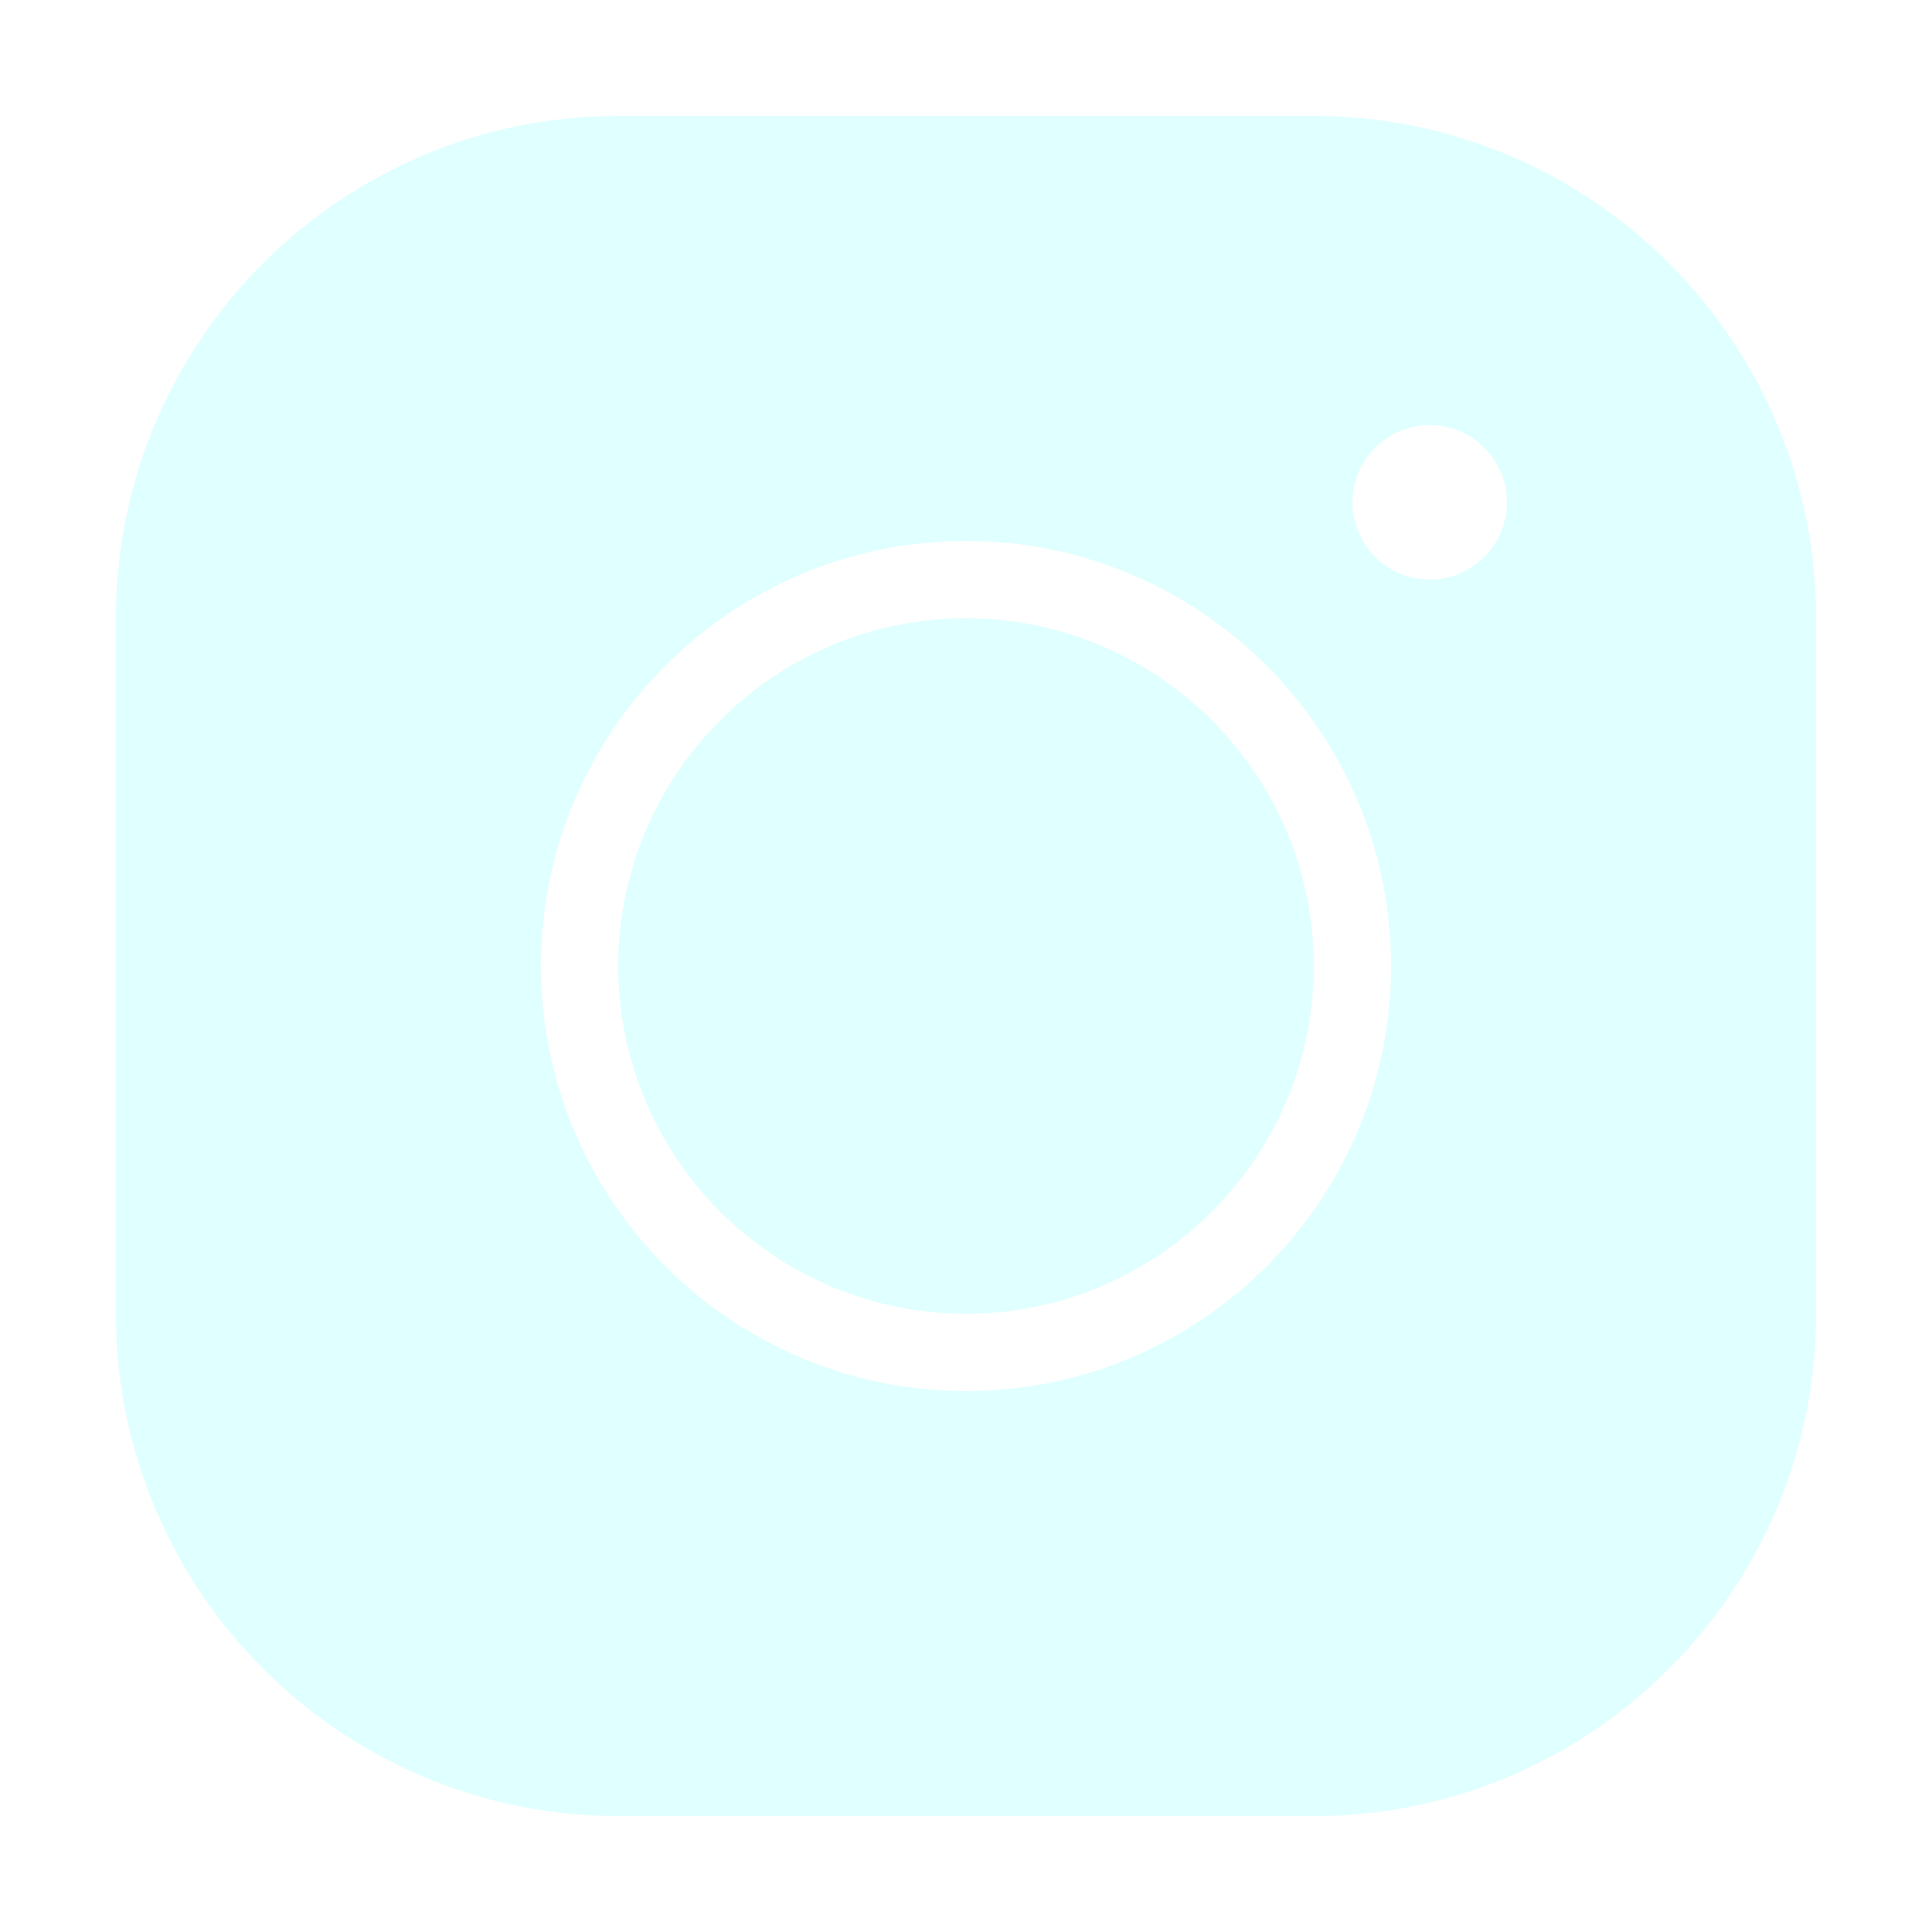
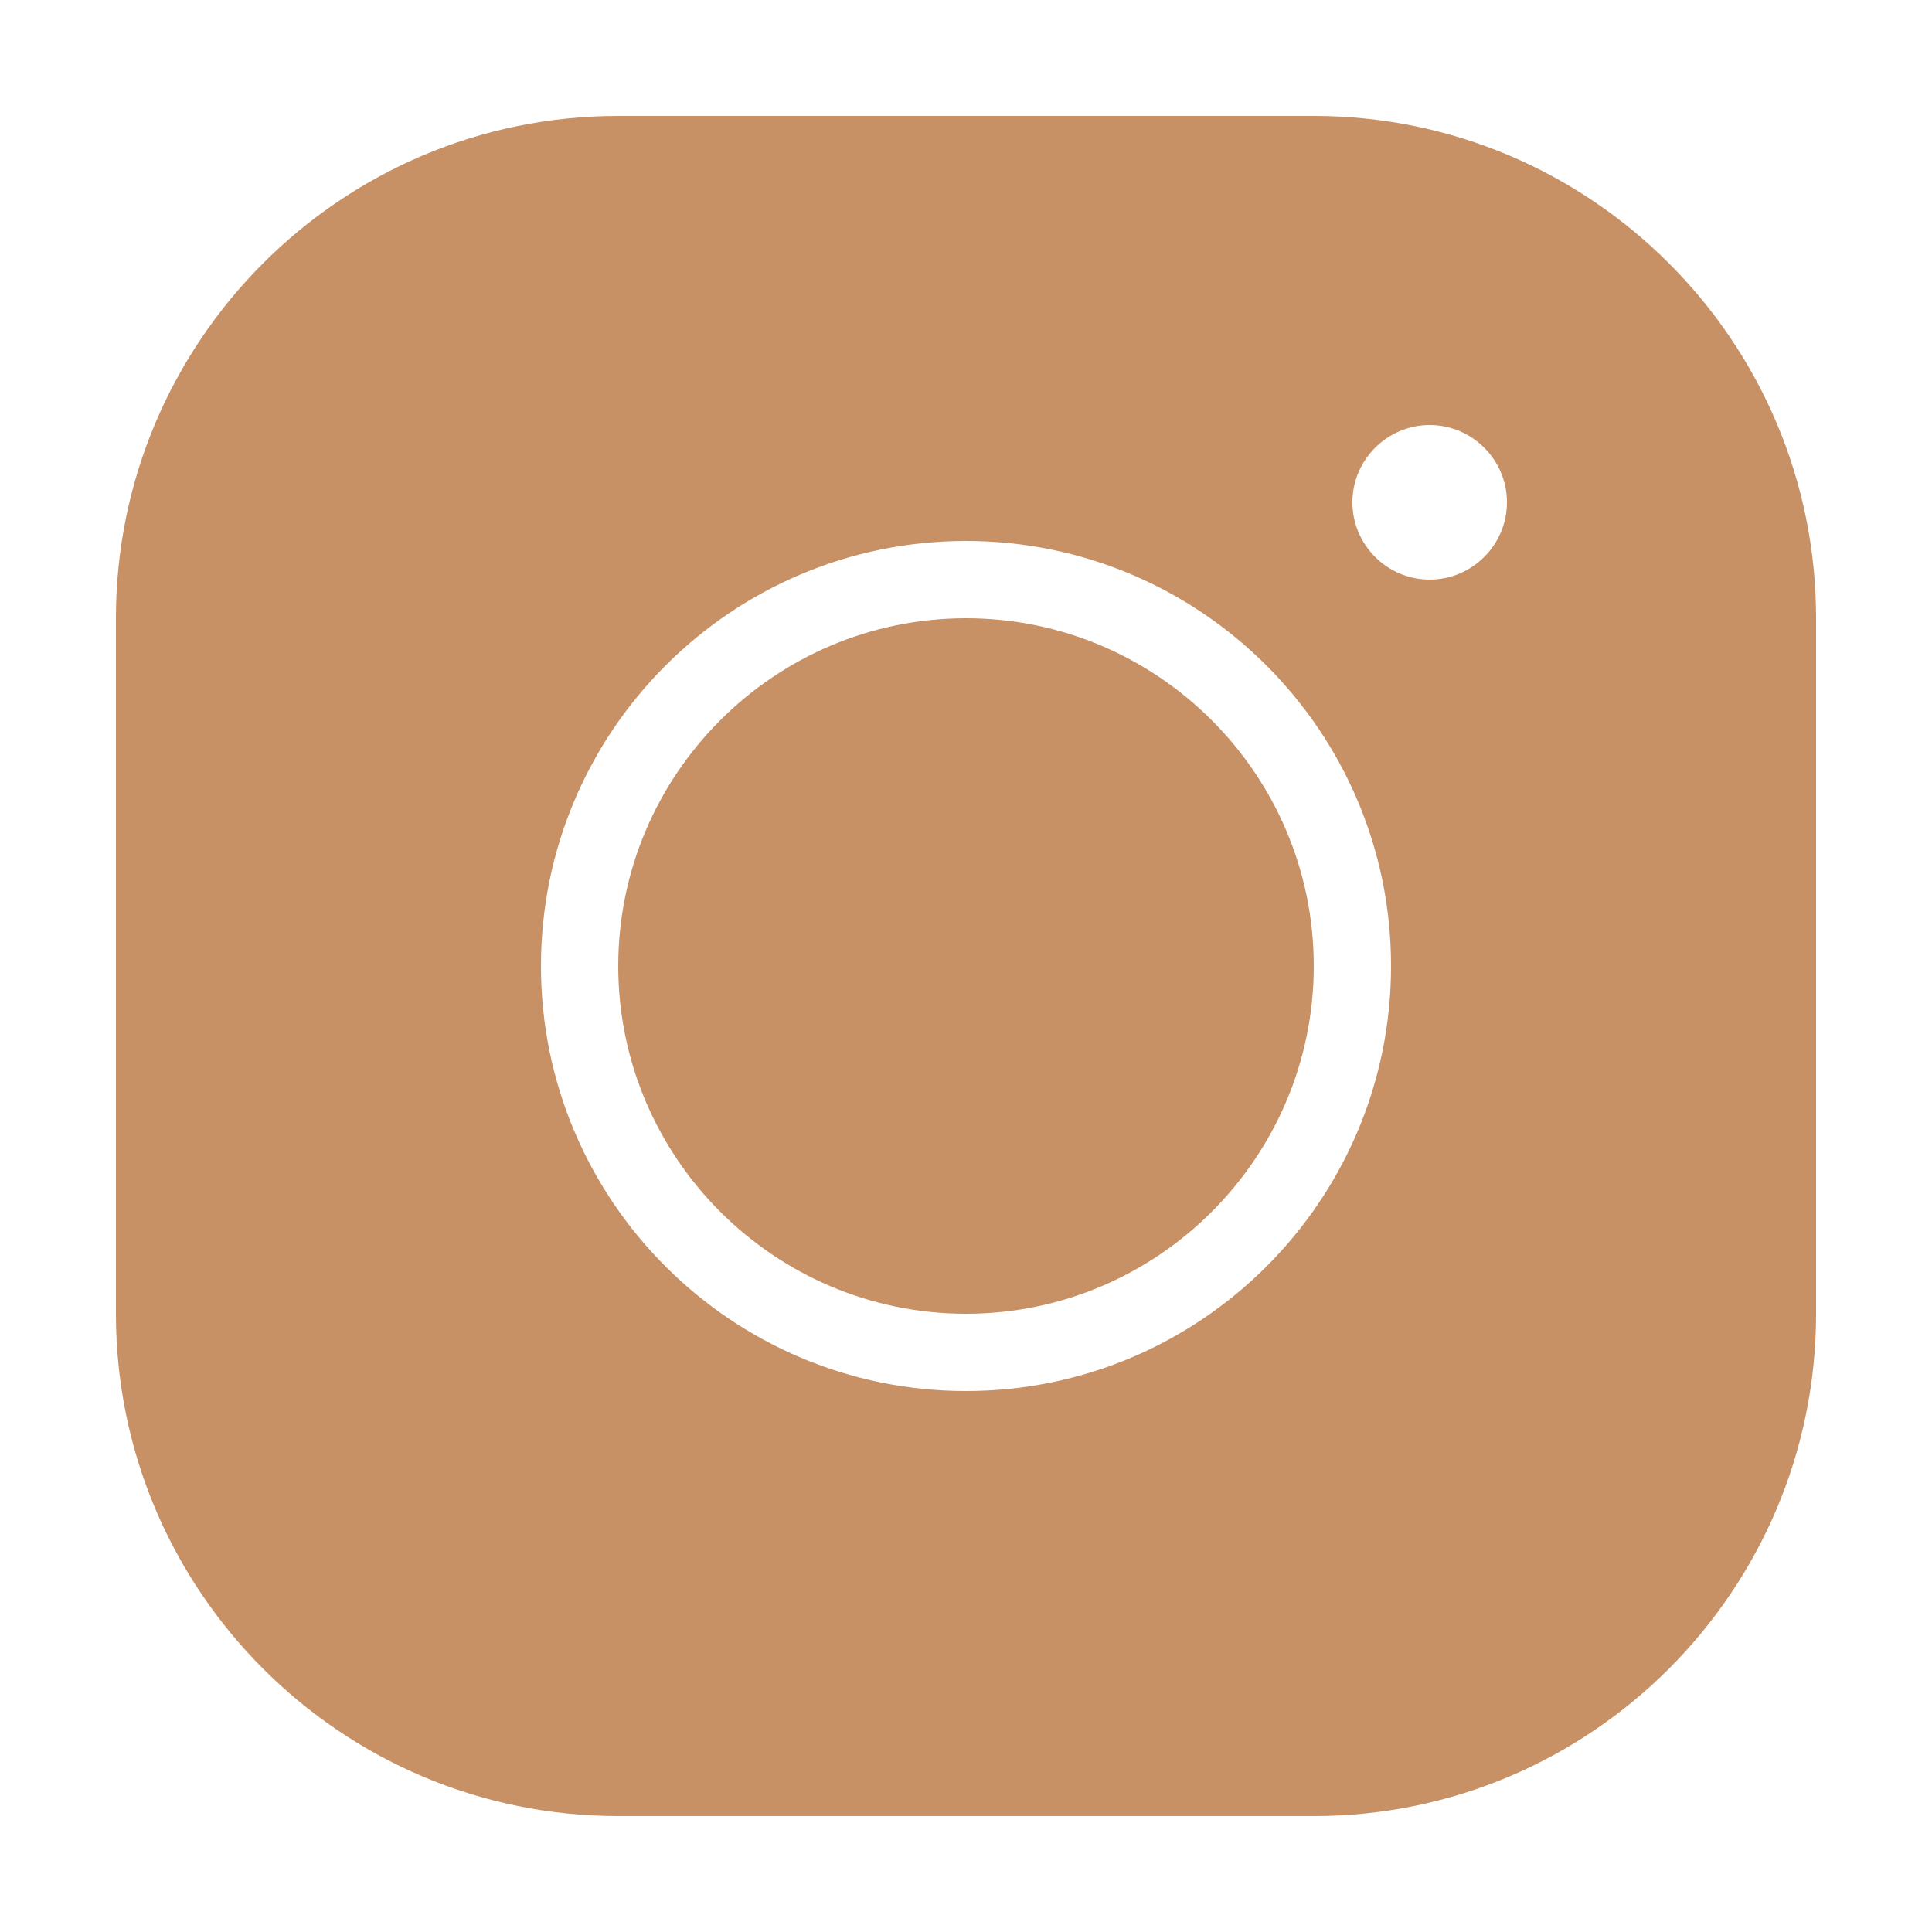
- <svg xmlns="http://www.w3.org/2000/svg" fill="#e0ffff" viewBox="0 0 50 50">
+ <svg xmlns="http://www.w3.org/2000/svg" fill="#c79065" viewBox="0 0 50 50">
  <path d="M 16 3 C 8.83 3 3 8.83 3 16 L 3 34 C 3 41.17 8.83 47 16 47 L 34 47 C 41.17 47 47 41.17 47 34 L 47 16 C 47 8.83 41.17 3 34 3 L 16 3 z M 37 11 C 38.1 11 39 11.9 39 13 C 39 14.1 38.1 15 37 15 C 35.9 15 35 14.1 35 13 C 35 11.9 35.9 11 37 11 z M 25 14 C 31.07 14 36 18.93 36 25 C 36 31.07 31.07 36 25 36 C 18.93 36 14 31.07 14 25 C 14 18.93 18.93 14 25 14 z M 25 16 C 20.04 16 16 20.04 16 25 C 16 29.96 20.04 34 25 34 C 29.96 34 34 29.96 34 25 C 34 20.04 29.96 16 25 16 z" />
</svg>
